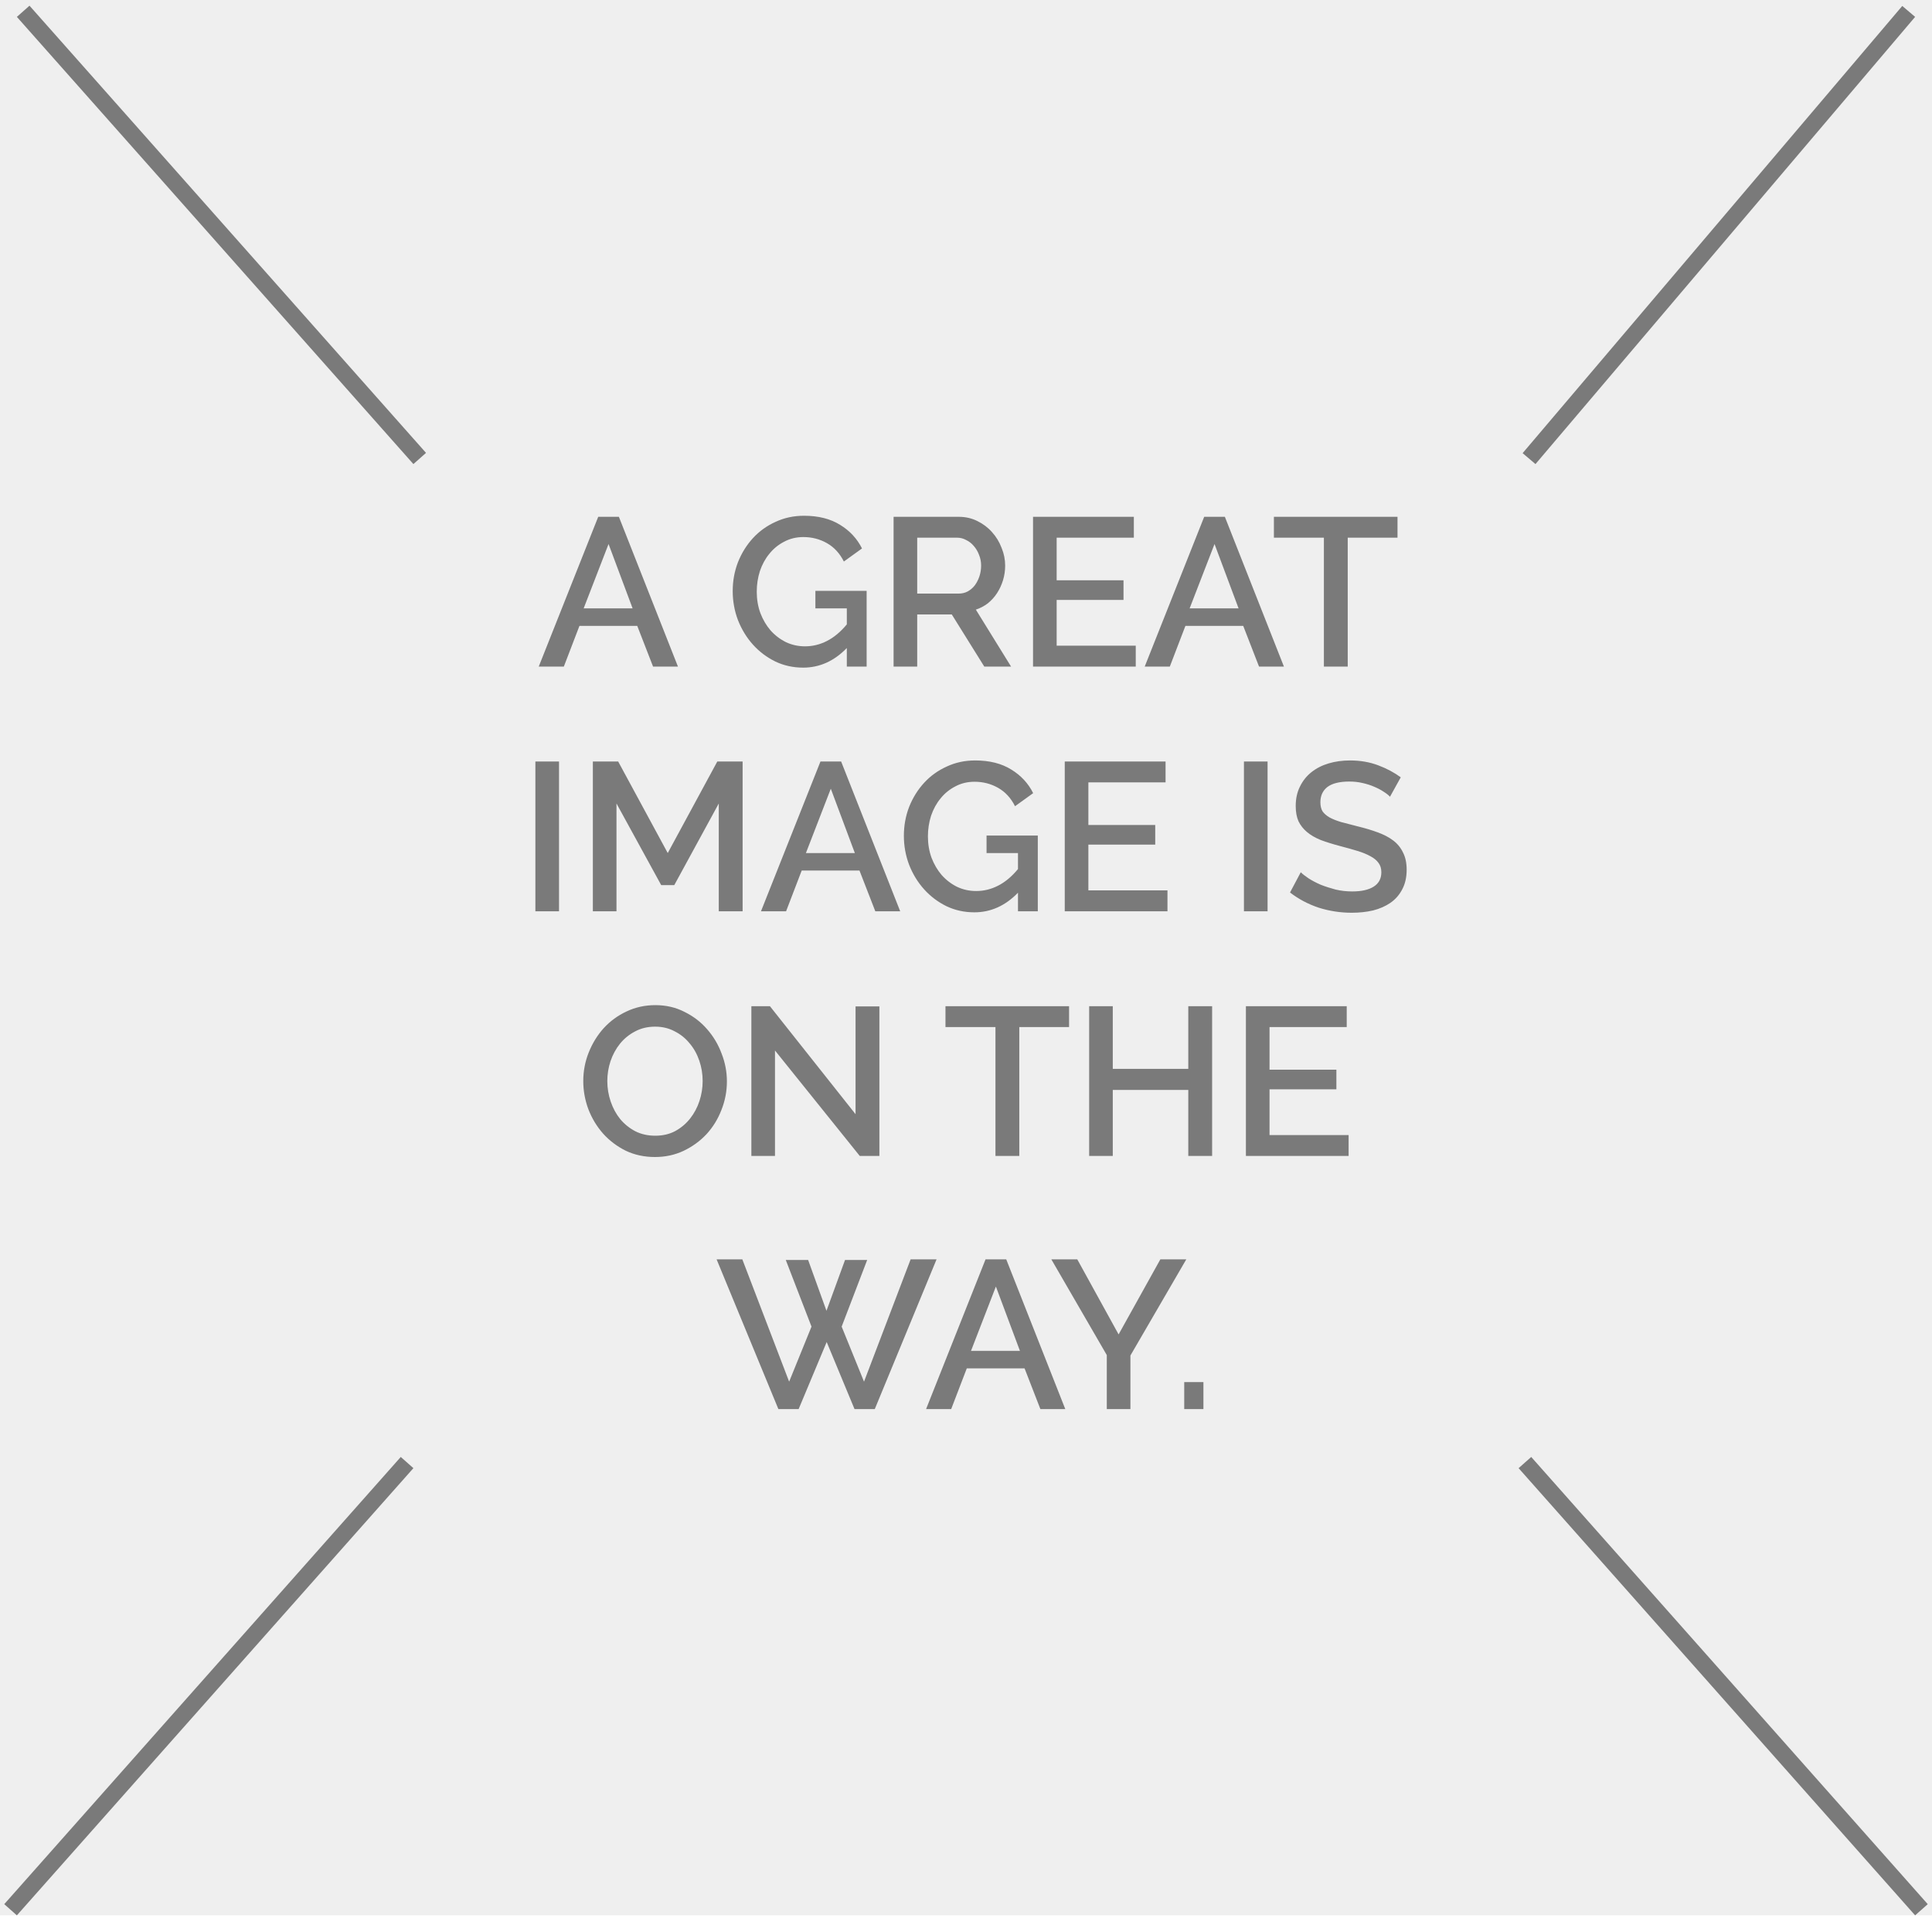
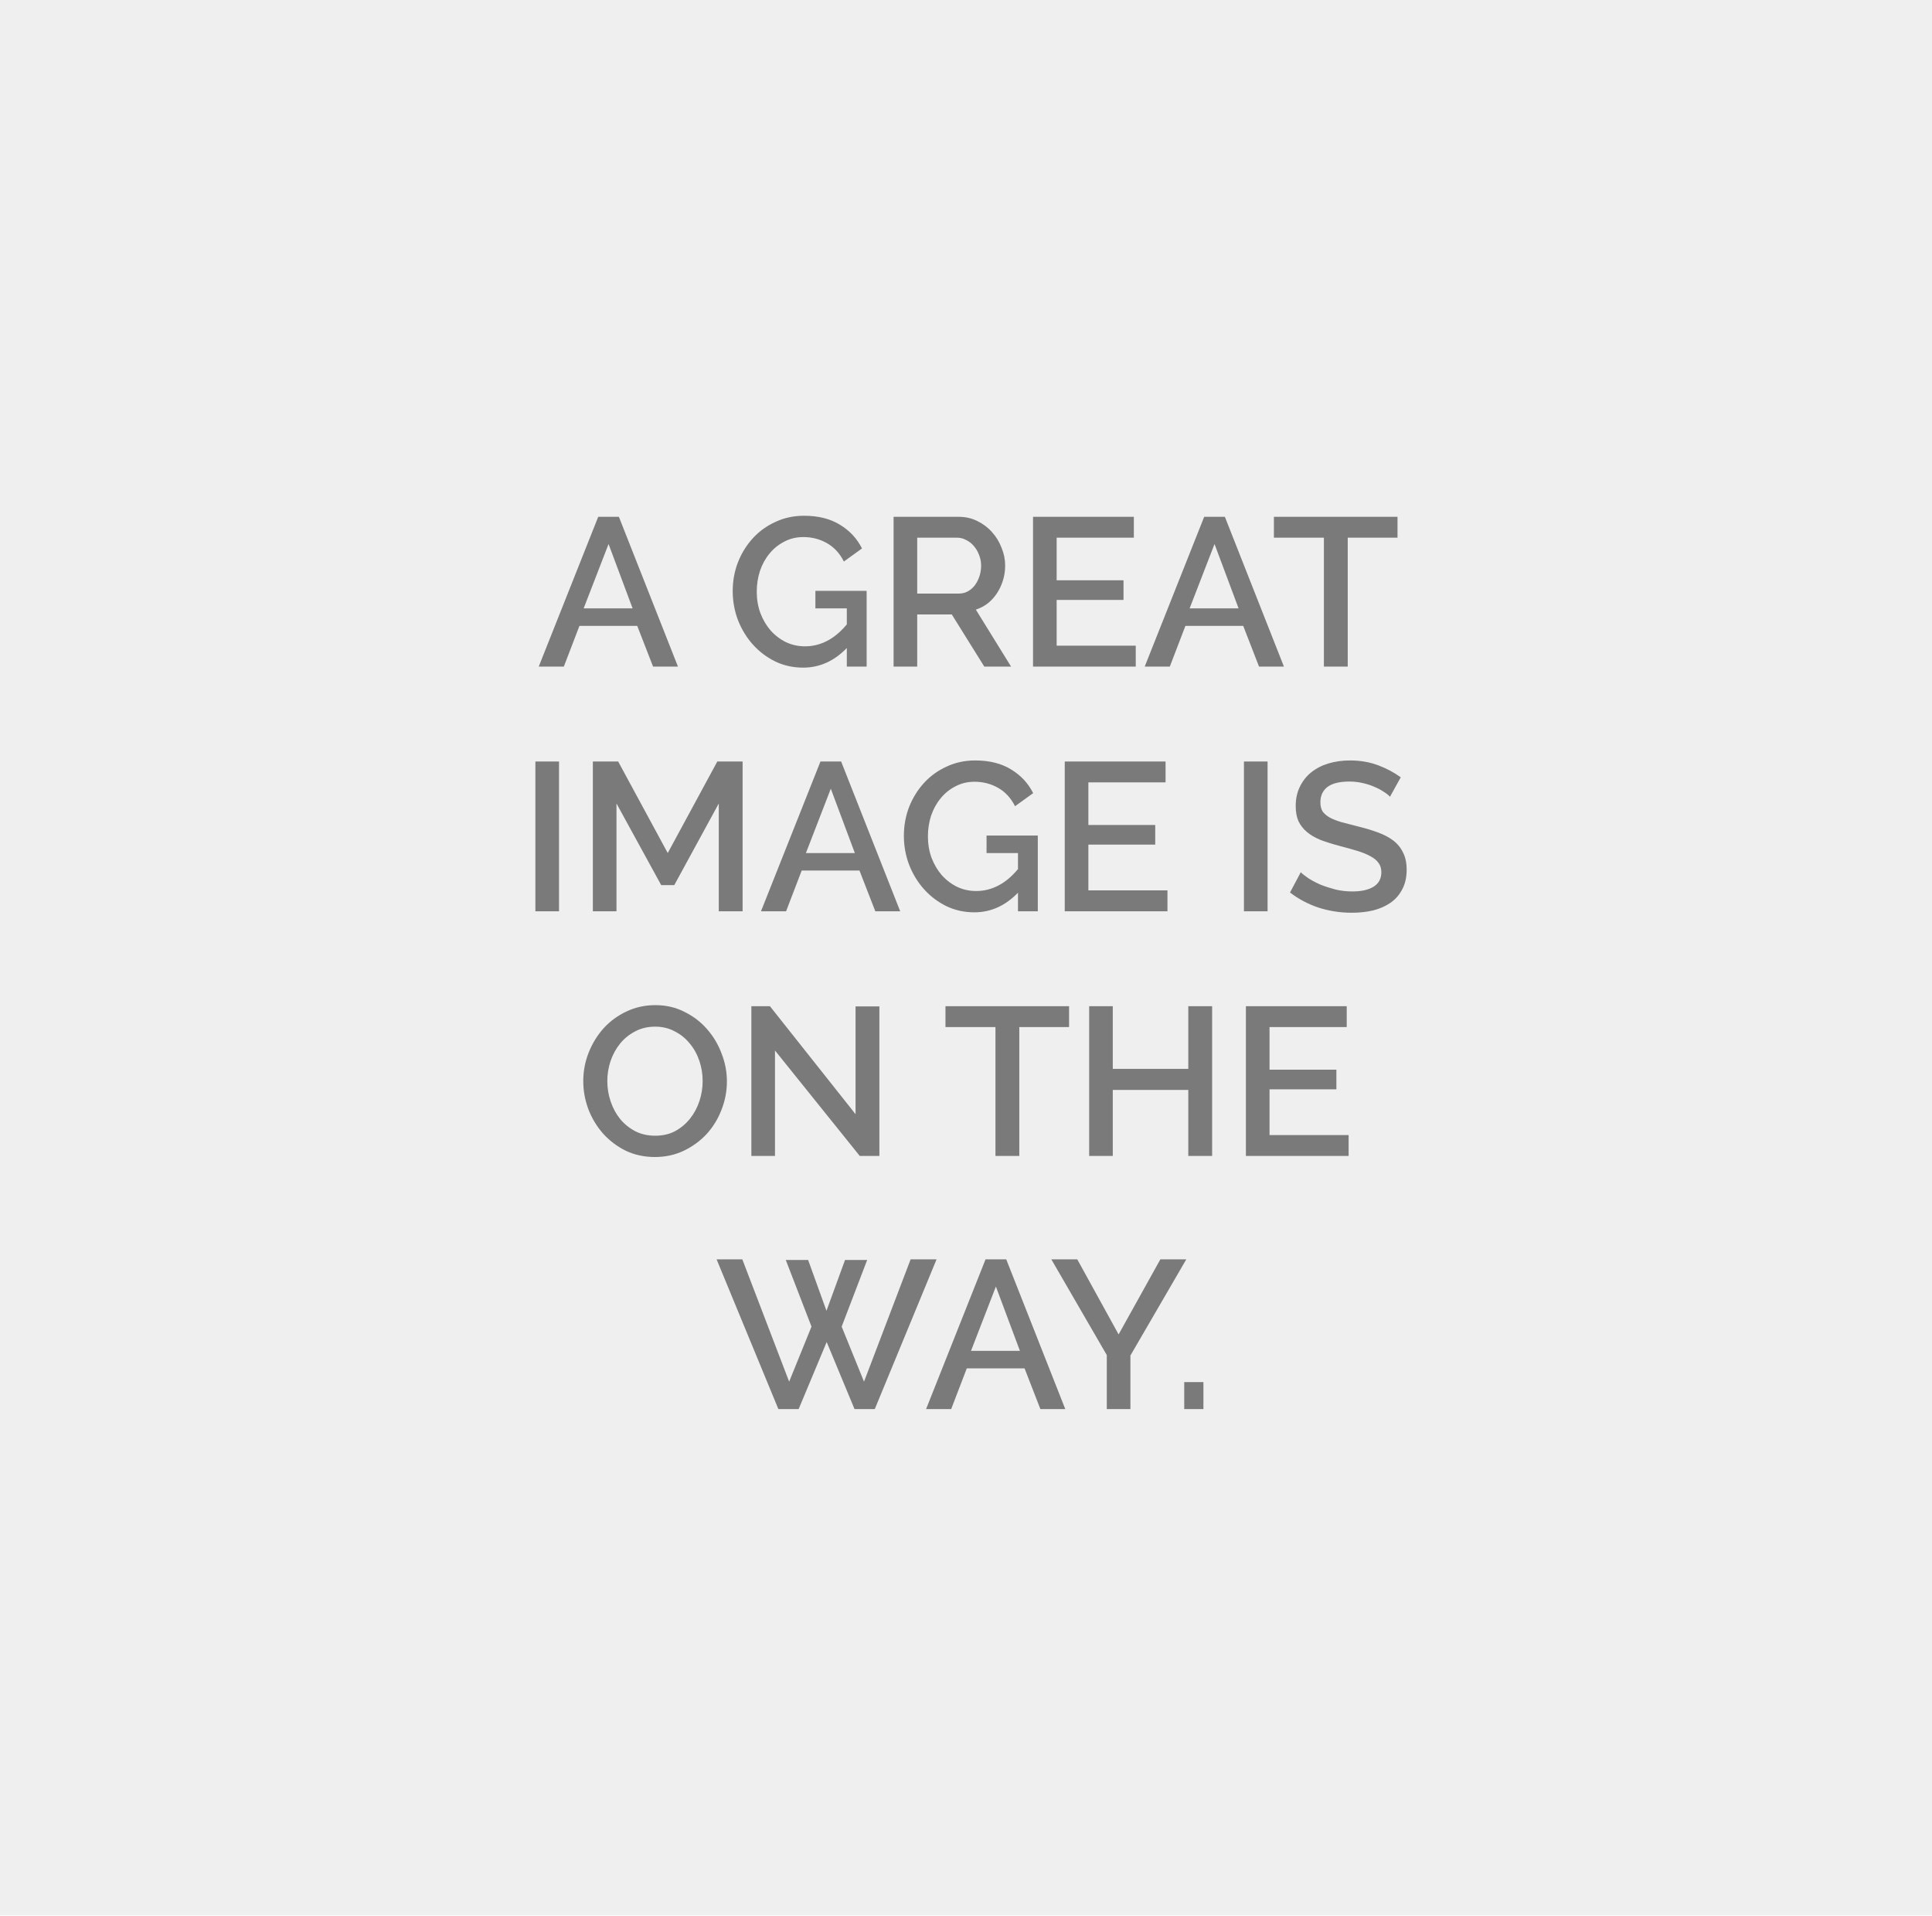
<svg xmlns="http://www.w3.org/2000/svg" preserveAspectRatio="xMidYMid slice" viewBox="0 0 229 227" fill="none">
  <rect x="0" y="0" width="100%" height="100%" fill="#EFEFEF" />
  <path d="M70.907 61.25H73.357L80.357 79H77.407L75.532 74.175H68.682L66.832 79H63.857L70.907 61.25ZM74.982 72.1L72.132 64.475L69.182 72.1H74.982ZM100.373 76.8C98.873 78.35 97.148 79.125 95.198 79.125C94.014 79.125 92.914 78.883 91.898 78.4C90.881 77.9 89.998 77.233 89.248 76.4C88.498 75.567 87.906 74.6 87.473 73.5C87.056 72.4 86.848 71.25 86.848 70.05C86.848 68.85 87.056 67.708 87.473 66.625C87.906 65.542 88.498 64.592 89.248 63.775C89.998 62.958 90.889 62.317 91.923 61.85C92.956 61.367 94.081 61.125 95.298 61.125C96.998 61.125 98.423 61.483 99.573 62.2C100.723 62.9 101.589 63.833 102.173 65L100.023 66.55C99.539 65.583 98.873 64.858 98.023 64.375C97.173 63.892 96.239 63.65 95.223 63.65C94.389 63.65 93.631 63.833 92.948 64.2C92.264 64.55 91.681 65.025 91.198 65.625C90.714 66.208 90.339 66.892 90.073 67.675C89.823 68.458 89.698 69.275 89.698 70.125C89.698 71.025 89.839 71.867 90.123 72.65C90.423 73.433 90.823 74.117 91.323 74.7C91.839 75.283 92.448 75.75 93.148 76.1C93.848 76.433 94.606 76.6 95.423 76.6C96.323 76.6 97.181 76.392 97.998 75.975C98.831 75.558 99.623 74.9 100.373 74V72.1H96.648V70.025H102.723V79H100.373V76.8ZM105.917 79V61.25H113.642C114.442 61.25 115.175 61.417 115.842 61.75C116.525 62.083 117.108 62.525 117.592 63.075C118.075 63.608 118.45 64.225 118.717 64.925C119 65.608 119.142 66.308 119.142 67.025C119.142 67.625 119.058 68.2 118.892 68.75C118.725 69.3 118.492 69.808 118.192 70.275C117.892 70.742 117.525 71.15 117.092 71.5C116.658 71.833 116.183 72.083 115.667 72.25L119.842 79H116.667L112.817 72.825H108.717V79H105.917ZM108.717 70.35H113.617C114.017 70.35 114.375 70.267 114.692 70.1C115.025 69.917 115.308 69.675 115.542 69.375C115.775 69.058 115.958 68.7 116.092 68.3C116.225 67.9 116.292 67.475 116.292 67.025C116.292 66.575 116.208 66.15 116.042 65.75C115.892 65.35 115.683 65 115.417 64.7C115.167 64.4 114.867 64.167 114.517 64C114.183 63.817 113.833 63.725 113.467 63.725H108.717V70.35ZM134.62 76.525V79H122.445V61.25H134.395V63.725H125.245V68.775H133.17V71.1H125.245V76.525H134.62ZM142.733 61.25H145.183L152.183 79H149.233L147.358 74.175H140.508L138.658 79H135.683L142.733 61.25ZM146.808 72.1L143.958 64.475L141.008 72.1H146.808ZM165.646 63.725H159.746V79H156.921V63.725H150.996V61.25H165.646V63.725ZM63.46 108V90.25H66.26V108H63.46ZM85.197 108V95.225L79.922 104.9H78.372L73.072 95.225V108H70.272V90.25H73.272L79.147 101.1L85.022 90.25H88.022V108H85.197ZM97.25 90.25H99.7L106.7 108H103.75L101.875 103.175H95.025L93.175 108H90.2L97.25 90.25ZM101.325 101.1L98.475 93.475L95.525 101.1H101.325ZM120.661 105.8C119.161 107.35 117.436 108.125 115.486 108.125C114.303 108.125 113.203 107.883 112.186 107.4C111.169 106.9 110.286 106.233 109.536 105.4C108.786 104.567 108.194 103.6 107.761 102.5C107.344 101.4 107.136 100.25 107.136 99.05C107.136 97.85 107.344 96.708 107.761 95.625C108.194 94.542 108.786 93.592 109.536 92.775C110.286 91.958 111.178 91.317 112.211 90.85C113.244 90.367 114.369 90.125 115.586 90.125C117.286 90.125 118.711 90.483 119.861 91.2C121.011 91.9 121.878 92.833 122.461 94L120.311 95.55C119.828 94.583 119.161 93.858 118.311 93.375C117.461 92.892 116.528 92.65 115.511 92.65C114.678 92.65 113.919 92.833 113.236 93.2C112.553 93.55 111.969 94.025 111.486 94.625C111.003 95.208 110.628 95.892 110.361 96.675C110.111 97.458 109.986 98.275 109.986 99.125C109.986 100.025 110.128 100.867 110.411 101.65C110.711 102.433 111.111 103.117 111.611 103.7C112.128 104.283 112.736 104.75 113.436 105.1C114.136 105.433 114.894 105.6 115.711 105.6C116.611 105.6 117.469 105.392 118.286 104.975C119.119 104.558 119.911 103.9 120.661 103V101.1H116.936V99.025H123.011V108H120.661V105.8ZM138.38 105.525V108H126.205V90.25H138.155V92.725H129.005V97.775H136.93V100.1H129.005V105.525H138.38ZM147.445 108V90.25H150.245V108H147.445ZM164.756 94.425C164.59 94.242 164.348 94.05 164.031 93.85C163.715 93.633 163.34 93.433 162.906 93.25C162.49 93.067 162.023 92.917 161.506 92.8C161.006 92.683 160.49 92.625 159.956 92.625C158.773 92.625 157.898 92.842 157.331 93.275C156.781 93.708 156.506 94.308 156.506 95.075C156.506 95.508 156.59 95.867 156.756 96.15C156.94 96.417 157.215 96.658 157.581 96.875C157.948 97.075 158.406 97.258 158.956 97.425C159.506 97.575 160.148 97.742 160.881 97.925C161.781 98.142 162.59 98.383 163.306 98.65C164.04 98.917 164.656 99.242 165.156 99.625C165.656 100.008 166.04 100.483 166.306 101.05C166.59 101.6 166.731 102.275 166.731 103.075C166.731 103.975 166.556 104.75 166.206 105.4C165.873 106.05 165.406 106.583 164.806 107C164.223 107.4 163.54 107.7 162.756 107.9C161.973 108.083 161.131 108.175 160.231 108.175C158.881 108.175 157.573 107.975 156.306 107.575C155.056 107.158 153.923 106.558 152.906 105.775L154.181 103.375C154.398 103.592 154.706 103.833 155.106 104.1C155.523 104.367 155.998 104.617 156.531 104.85C157.081 105.067 157.673 105.258 158.306 105.425C158.94 105.575 159.598 105.65 160.281 105.65C161.381 105.65 162.231 105.458 162.831 105.075C163.431 104.692 163.731 104.125 163.731 103.375C163.731 102.925 163.615 102.55 163.381 102.25C163.165 101.95 162.848 101.692 162.431 101.475C162.015 101.242 161.506 101.033 160.906 100.85C160.306 100.667 159.623 100.475 158.856 100.275C157.973 100.042 157.198 99.8 156.531 99.55C155.881 99.283 155.34 98.967 154.906 98.6C154.473 98.233 154.14 97.808 153.906 97.325C153.69 96.825 153.581 96.225 153.581 95.525C153.581 94.658 153.748 93.892 154.081 93.225C154.415 92.542 154.865 91.975 155.431 91.525C156.015 91.058 156.698 90.708 157.481 90.475C158.265 90.242 159.115 90.125 160.031 90.125C161.231 90.125 162.34 90.317 163.356 90.7C164.373 91.083 165.265 91.558 166.031 92.125L164.756 94.425ZM77.635 137.125C76.368 137.125 75.21 136.875 74.16 136.375C73.126 135.858 72.235 135.183 71.485 134.35C70.735 133.5 70.151 132.533 69.735 131.45C69.335 130.367 69.135 129.258 69.135 128.125C69.135 126.942 69.351 125.808 69.785 124.725C70.218 123.642 70.81 122.683 71.56 121.85C72.326 121.017 73.226 120.358 74.26 119.875C75.31 119.375 76.451 119.125 77.685 119.125C78.951 119.125 80.101 119.392 81.135 119.925C82.185 120.442 83.076 121.125 83.81 121.975C84.56 122.825 85.135 123.792 85.535 124.875C85.951 125.942 86.16 127.033 86.16 128.15C86.16 129.333 85.943 130.467 85.51 131.55C85.093 132.633 84.501 133.592 83.735 134.425C82.968 135.242 82.06 135.9 81.01 136.4C79.976 136.883 78.851 137.125 77.635 137.125ZM71.985 128.125C71.985 128.958 72.118 129.767 72.385 130.55C72.651 131.333 73.026 132.025 73.51 132.625C74.01 133.225 74.61 133.708 75.31 134.075C76.01 134.425 76.793 134.6 77.66 134.6C78.56 134.6 79.351 134.417 80.035 134.05C80.735 133.667 81.326 133.167 81.81 132.55C82.293 131.933 82.66 131.242 82.91 130.475C83.16 129.708 83.285 128.925 83.285 128.125C83.285 127.275 83.151 126.467 82.885 125.7C82.618 124.917 82.235 124.233 81.735 123.65C81.251 123.05 80.66 122.575 79.96 122.225C79.276 121.858 78.51 121.675 77.66 121.675C76.76 121.675 75.96 121.867 75.26 122.25C74.56 122.617 73.968 123.1 73.485 123.7C73.001 124.3 72.626 124.992 72.36 125.775C72.11 126.542 71.985 127.325 71.985 128.125ZM91.859 124.5V137H89.059V119.25H91.259L101.409 132.05V119.275H104.234V137H101.909L91.859 124.5ZM126.717 121.725H120.817V137H117.992V121.725H112.067V119.25H126.717V121.725ZM143.673 119.25V137H140.848V129.175H131.898V137H129.098V119.25H131.898V126.675H140.848V119.25H143.673ZM159.852 134.525V137H147.677V119.25H159.627V121.725H150.477V126.775H158.402V129.1H150.477V134.525H159.852ZM93.137 149.325H95.787L97.962 155.35L100.162 149.325H102.787L99.762 157.225L102.412 163.75L107.937 149.25H111.012L103.687 167H101.287L97.987 159.05L94.662 167H92.262L84.937 149.25H87.987L93.537 163.75L96.187 157.225L93.137 149.325ZM116.818 149.25H119.268L126.268 167H123.318L121.443 162.175H114.593L112.743 167H109.768L116.818 149.25ZM120.893 160.1L118.043 152.475L115.093 160.1H120.893ZM127.688 149.25L132.588 158.15L137.538 149.25H140.613L133.988 160.65V167H131.188V160.6L124.613 149.25H127.688ZM140.366 167V163.8H142.641V167H140.366Z" fill="#7A7A7A" />
-   <line x1="2.748" y1="1.337" x2="49.748" y2="54.337" stroke="#7A7A7A" stroke-width="2" />
-   <line y1="-1" x2="70.838" y2="-1" transform="matrix(-0.663487 0.748188 0.748188 0.663487 49 174)" stroke="#7A7A7A" stroke-width="2" />
-   <line x1="180.748" y1="173.337" x2="227.748" y2="226.337" stroke="#7A7A7A" stroke-width="2" />
-   <line x1="181.238" y1="54.353" x2="226.238" y2="1.353" stroke="#7A7A7A" stroke-width="2" />
-   <defs>
-     <filter id="filter0_b" x="176" y="168.673" width="56.496" height="62.327" filterUnits="userSpaceOnUse" color-interpolation-filters="sRGB">
-       <feFlood flood-opacity="0" result="BackgroundImageFix" />
-       <feGaussianBlur in="BackgroundImage" stdDeviation="2" />
-       <feComposite in2="SourceAlpha" operator="in" result="effect1_backgroundBlur" />
-       <feBlend mode="normal" in="SourceGraphic" in2="effect1_backgroundBlur" result="shape" />
-     </filter>
-   </defs>
</svg>
